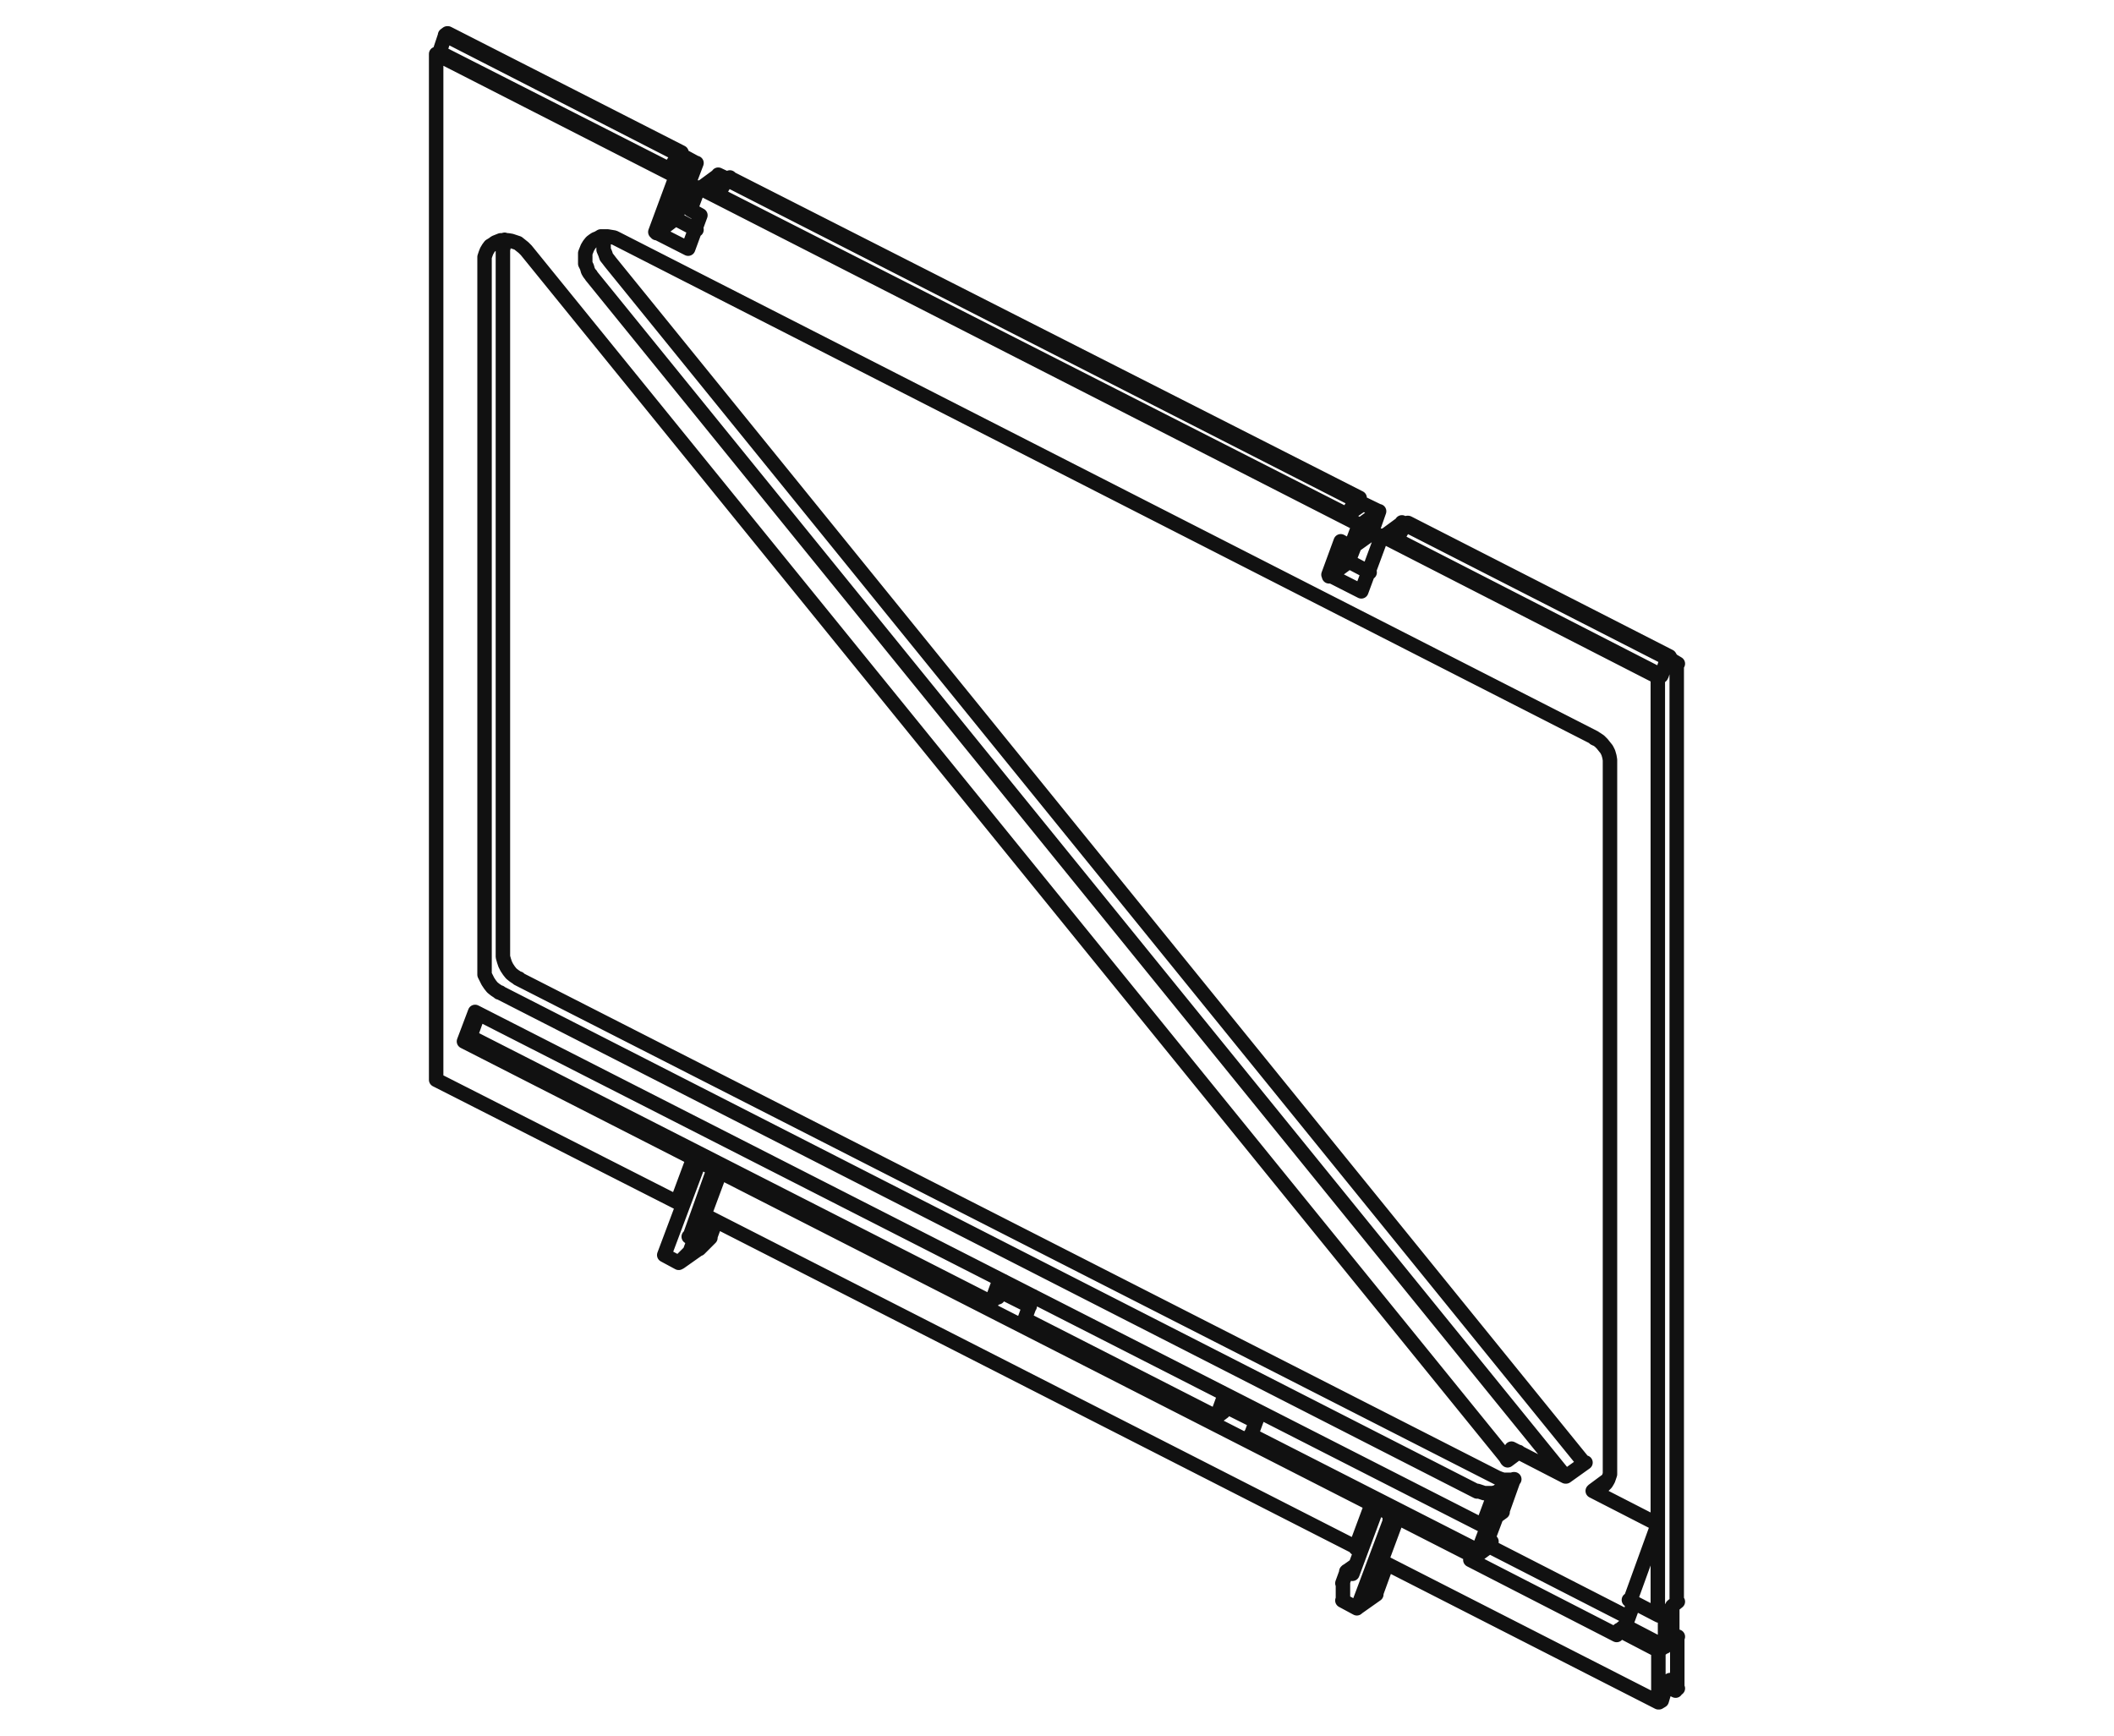
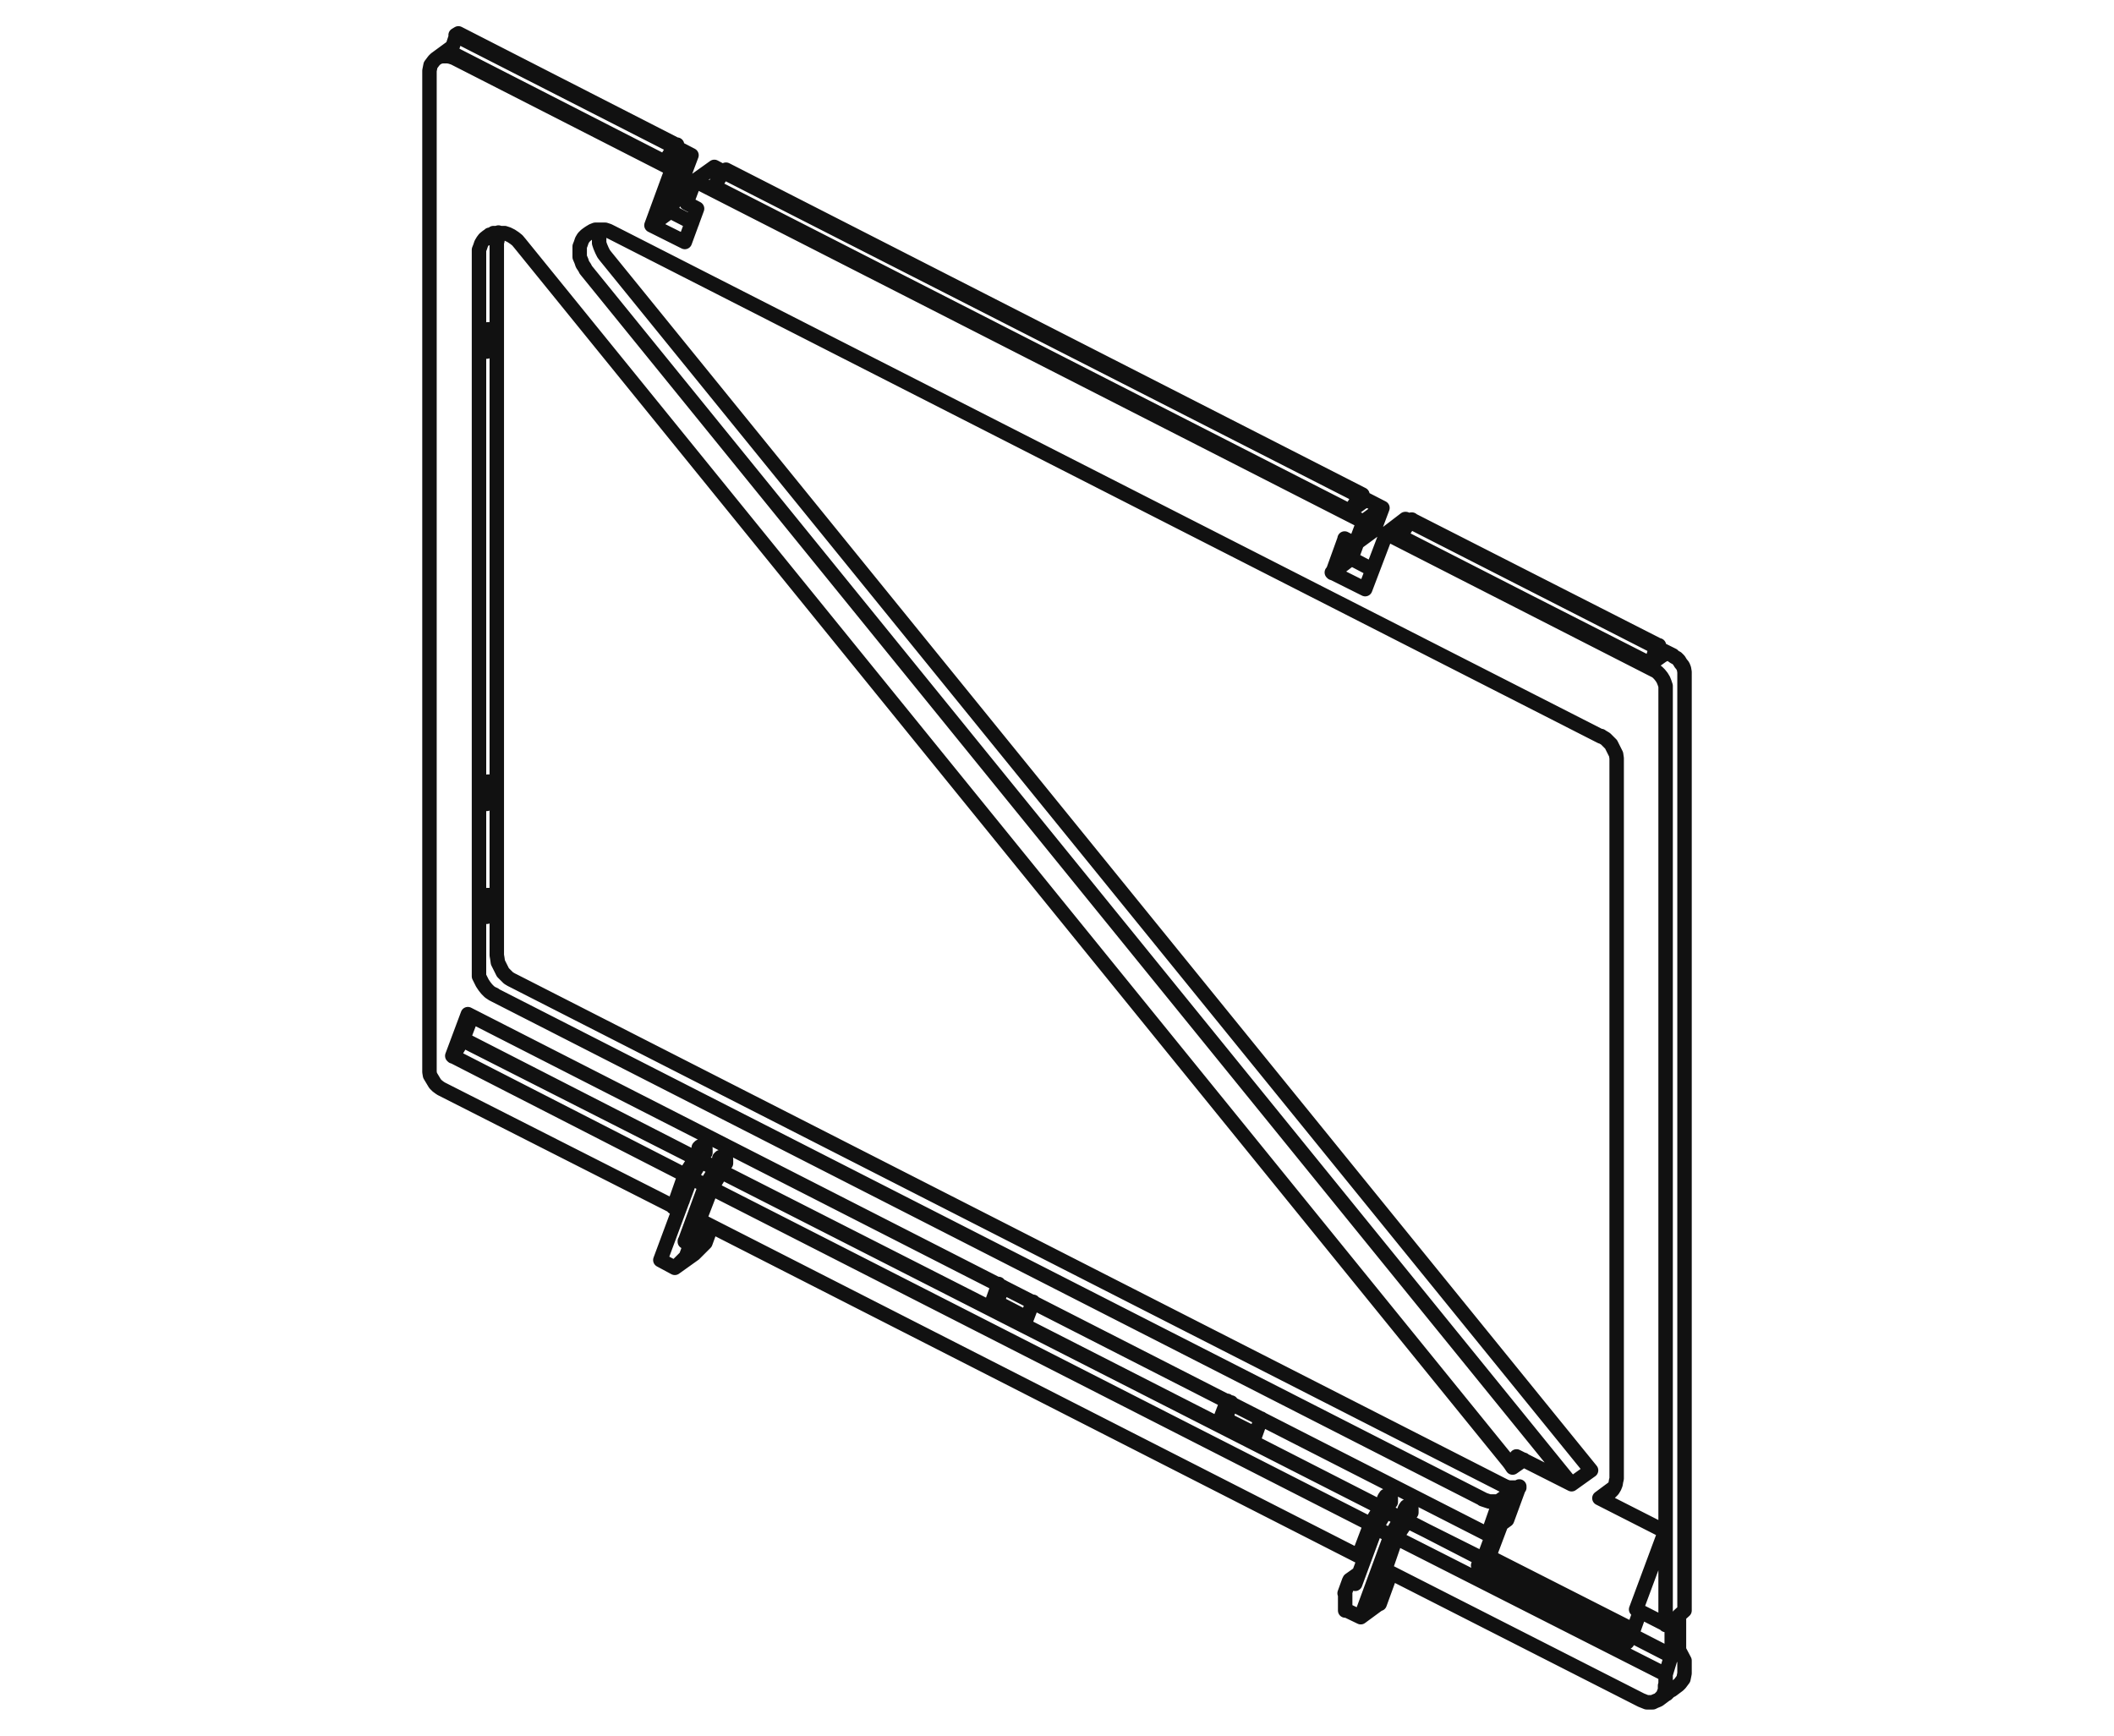
<svg xmlns="http://www.w3.org/2000/svg" width="190" height="156" viewBox="0 0 380 312">
-   <path fill="none" stroke="#111" stroke-linecap="round" stroke-linejoin="round" stroke-width="2.6" d="m244 289 3.4-2.4m-3.5 2.5-2.6-1.4m8-6.6-2 5.5M244 289l6-16m-8.6 14.6zm0-3v3m.7-5.2-.8 2.2m1.8-1.7-1-.5m1 .5 4.2-11.3m-1-.5 1 .5m-3.6 6.5 2.6-7m-2.6 7-117.1-59.7m0 0 2.6-7m0 0-1-.5m-4.2 11.3 4-11.2m-4.2 11.3 1 .5m0 0-.8 2.2m0 0-2 2m0 0zm-2.6-1.4 2.6 1.4m-2.6-1.4 6-16m0 0-1.1-.5m0 0-2.6 7m0 0-43.3-22m0 0V9.7m0 0 43.1 22m0 0-3.7 10m0 0 5.9 3m0 0 2.2-6m0 0-1.8-1m0 0 1.5-4m0 0 118.7 60.6m-1.5 4 1.5-4m-3.3 3 1.8 1m-4 5 2.2-6m3.7 9-5.9-3m9.6-7-3.7 10m3.7-10 49.6 25.4m0 0v168.6m0 0-5.2-2.7M298 274l-5 13.8m-6.7-19.8 11.7 6m-11.7-6 .6-.1.5-.2.3-.2.2-.1m0 0 .4-.4.4-.4.3-.5.2-.5.2-.6v-.8m0-127v127m0-127v-.6l-.1-.6-.2-.7-.3-.6-.4-.5-.4-.5-.5-.5-.6-.4h-.1l-.2-.1M111 43l175.6 89.6M111 43l-.6-.3-.6-.1-.6-.1H108l-.5.3-.5.2-.3.2m0 0-.4.3-.4.5-.3.5-.2.5-.2.5v1.9l.3.6.2.7.3.5.2.2.1.2m0 0 175.1 215.8m-9.7-5 9.7 5m-10.5-3 .8-2m-.8 2-.3-.5-.4-.5m0 0L94.6 45m0 0-.5-.5-.5-.4-.5-.4-.6-.2-.6-.2-.6-.1H90l-.5.2-.5.2-.4.3m0 0-.5.3-.3.4-.3.5-.2.5-.2.6v.9m0 127V47m0 127v1.2l.3.6.3.6.4.6.4.5.5.4.6.4.1.1h.2m175.6 89.7L90 178.5M265.6 268l.6.2.6.2h1.9m-2.2 5.8 2.2-5.9m-2.2 5.9L85.4 181.9m0 0-2 5.3m181.2 92.4L83.4 187.2m180.9 93.2.3-.8m26 14.3-26.3-13.5M291 293l-.4.9m7.5 2.8L291 293m7.1 3.7v9.3m0 0-49.8-25.4m2.6-7-2.6 7m1.5-7.5 1 .5m50.7 20.6v9.3m-1-9.9 1 .6m-8.9-3.5-25-12.8m0 0 .4-.8m-88.3-45 5.4 2.7m35.2 18 5.4 2.7m41.6 21.2.7.4m2-5.3 2.1-5.9m-3-.3.5.2.6.2h1.9m-3-.4L93.3 176m-2.9-4.6v.6l.2.7.2.6.3.6.4.6.4.5.5.4.6.4.1.1h.2m-2.9-4.5v-127m.3-1.3-.2.5v.9m19.2 2.6 175 215.8m-176-220.4-.1.6-.1.6v1.2l.3.7.2.6.4.5.3.4m191.7 72.2v168.6M252 93.9l.7.4m47.9 24.4 1 .6m-55.4-16.4-3.8-2m0 0 1.1-2.8m3-2.2 1.4-4M129.1 31.4l1.7.8m113.5 58 3.5 1.7M121.4 39.3l3.8 2m0-12-3.8 10m1.3-11.3 2.4 1.3m.6 195.2zm2-2-2 2m2.7-4.2-.8 2.2m-.2-2.7 1 .5m-.7-1.2-.3.7M242 282.5l1.7-1.2m0-3 1.6-1.3m-121.4-54.7 3.4-2.5m-2.4 3 3.4-2.5m-4.2 4.7 3.4-2.5m-5.3 4.4 3.4-2.4M122 227l3.5-2.5m-3.8-8.4 1.7-1.2M80 6.3l.4-.3M79 9.4l1-3m-1 3zm-.5.4.5-.4m42.6 22.4 3.4-2.5m-4.7 1.1 2.4-1.6m-2.4 1.6L79 9.5m39 32.4 3.3-2.5m4.4-5.4 3.4-2.5m115.3 63 3.4-2.5m-5.7.6 2.3-1.6m-2.3 1.6L129.1 35m113.8 63.5 3.5-2.5m-7.5 7.6 3.4-2.5m6.2-4.5 3.4-2.5m46.2 27.8.5-.4m0 0L251 97m50 22.7.6-.4m-2.9 2zm0 0 1-3m0 0 .4-.3m0 0 1 1.7m0 0zm.5 168.2-1 .8m0 6.3v-6.3m1 5.5-1 .8m.6 8.8.4-.3m-.4.3-1-1.8m0 0-.5.3m0 0-1 3.4m-.5.3.5-.3m.6-9.8-1.1.8m1.1-.8v-6.3m0 0-1.1.8m-4.5-2.3-1.5 4.1m-1.1.8 1-.8m-5.7-24.3 2.7-2m-7.6-.5 3.5-2.5m-14-.4 2-1.5m-4.2 7.4 3.4-2.5m-6.4 12.9-1.1.8m1-.8 2-5.3m0 0-1 .8m3.4-2.5-1.1.8m-2 5.3 2-5.3m-.9 4.5-1.1.8m-2.6 2.5 3.4-2.5M83.4 187.2l1.1-.8m0 0 1.5-4.2M299.3 296l-7.1-3.7m9 11.6-1.7-.8M122.7 28.8zm-.2-1.4L80.5 6m42.2 22.8-.2-1.4m0 0-.5.4M80 6.3l42 21.5m-1.7 2.6L79 9.4m43 18.4-1.7 2.6m0 0zm10.9 1.5-.5.3m0 0-1.6 2.7m0 0zm115.4 56zm0 0-.2-1.4m0 0-.5.4m0 0-1.7 2.6m0 0zm0 0L129.1 35m121.8 62zm47.7 24.4L251 97m2-3-.4.3m0 0L251 97m1.6-2.7 47 24m.5-.3-47-24m-26.7 159.8-1.5 4.1m40.9 20.9-41-20.9m-46.6-23.8-93.6-47.7m93.6 47.7 1.5-4.1m-.3 3.2 1-2.9m64-140.8L131.2 32m-.5.3L243.8 90m-65.7 144 1.2-.9m6.4-.1-1.5 4.1m34.5 17.6-34.5-17.6m34.5 17.6 1.5-4.1m-.3 3.2 1-2.8m-2.2 3.7 1.2-.9" />
+   <path fill="none" stroke="#111" stroke-linecap="round" stroke-linejoin="round" stroke-width="2.6" d="m244.6 290.7 3.4-2.5m-3.4 2.5-2.7-1.3m2.7 1.3L250 276m0 0 1.8-3m.1 0h-.1m.1 0 .5-1.4m0 0 .9-.6m-.2 1 .4-.9m-.3 1zm0 .4v-.5m-3.2 10.8-2 5.5m-6.2 1.2zm0-3v3m.7-5.3-.8 2.2m1.9-1.7-1-.5m1 .5 3.7-10m0 0 2.7 1.3m1.8-3-2.7-1.3m0 0-1.8 3m1.8-3h.1m2.7 1.3-2.7-1.4M226.7 255l-1.5 4.2m23.1 11.8-23.1-11.8m23.1 11.8.5-1.3m1 .5zm0 0 .2-.2v-.7l-.2-.2-.2-.1-.2-.1h-.3v.1m0 0-.2.2-.1.2v.3m1 .5-.5 1.3m4.2.6zm0 0 .2-.2v-.7l-.2-.2-.2-.2h-.5m0 0-.2.3-.1.2v.2m1 .6-.5 1.3m13.6 7-13.6-7m13.6 7 2-5.4m-15-3zm-4-1.9.3-1m17.9 10.3 2-5.3m-16.5-2.2zM242.6 284l1.7-1.2m5.5-12.7zm-5.6 9.6 2.2-5.8m0 0 1.8-3m.1 0h-.1m.6-1.3.9-.7m0 1-.2.1m.2.4v-.5m-5.5 9.8 1.7-1.3m7-5 .1-.1m0 0-2 3m0 0-2 5.8m17.6-1.9h-.1m0 0-13.6-6.8m12.8 8 .8-1.1m2-5.4-1 .8m0 0 2.1-6m0 0 3.5-2.5m-2.2 6 2.2-6m-2.2 6-1.1.8m-1.9 5.2-.1.1m.2.5v-.6m-2.2 2.2 2.2-1.6m0-.6h-.2m31.6 12.8-5.3-2.7m5.2-14-5.2 14m-6.6-20 11.8 6m-11.8-6 .5-.2.6-.2.2-.2.3-.1m0 0 .4-.4.4-.4.3-.5.2-.5.1-.6.1-.4v-.5m0-128.4v128.4m0-128.4v-.6l-.1-.7-.3-.6-.3-.6-.3-.6-.5-.5-.5-.5-.5-.3-.2-.1-.1-.1M110 41.8l177.8 90.6M110 41.8l-.6-.3-.6-.2H107l-.5.2-.5.3-.3.2m0 0-.4.3-.4.4-.3.5-.2.6-.2.5v1.9l.3.7.2.6.4.6.1.2.1.2m0 0 177.2 218.3m-9.9-5 9.9 5m-10.6-3 .7-2m-.7 2-.4-.6-.3-.4m0 0L93.5 43.8m0 0-.5-.6-.5-.4-.6-.4-.6-.3-.6-.2H89l-.5.2-.5.2-.4.2m0 0-.5.4-.3.4-.3.5-.2.6-.2.5v.9m0 128.4V45.8m0 128.4v1.3l.3.6.3.6.4.6.4.5.5.5.6.4h.1l.2.1m177.7 90.7L88.8 178.8m177.7 90.7.6.2.6.2h1.9m-2.2 5.9L84.1 182.3m0 0-2.8 7.5m0 0 41.8 21.4m0 0-2 5.7m0 0-41.8-21.2m-2.1-3.5v.5l.1.6.3.5.3.5.3.5.4.4.4.3.3.2m-2.1-3.5V13m4.4-2.6-.6-.2-.5-.1h-1l-.5.1-.4.2-.3.2m0 0-.3.3-.3.4-.3.4-.1.5-.1.5v.3m4.4-2.6 39.2 20m0 0-3.7 10.1m0 0 6 3m0 0 2.2-6m0 0-1.9-1m0 0 1.5-4m0 0 120.2 61.3m-1.5 4 1.5-4m-3.4 3 1.9 1m-4.1 5.2 2.2-6.1m3.7 9-6-3m9.8-7-3.8 10m3.8-10 48 24.5m2.2 3.4v-.5l-.2-.6-.2-.5-.3-.5-.4-.5-.4-.4-.3-.2-.4-.2m2.2 3.4v168.3m-171.5-78.5 1.8-3m-1.8 3L246.4 274m1.8-3-118.5-60.3m114.5 69-118.5-60.4m0 0 2.2-5.7M249.6 270zm-23.9-12.2-5.4-2.7m-35.7-18.2-5.4-2.8m121.2 63.6-7.2-3.7m0 0-.7 1.2m0 0-26.7-13.7m-14.7-5 48.3 24.5m1-3.3-1 3.3m0 0v2m-4.4 2.6.5.2.5.2h1.1l.4-.2.5-.2.2-.1m0 0 .4-.4.3-.3.2-.5.2-.5v-.8m-4.3 2.6-46-23.4m52.7 20.7.3-.3.3-.4.3-.4.1-.5.1-.5v-.3m0-2v2m-1-3.9zm-8.2-3.6L268 280m33.8 16.6 1 1.9M270 266.9l.6.3.6.2h1.9m29.7-146v168.1m0-168.2v-.5l-.1-.6-.2-.5-.4-.5-.3-.5-.4-.4-.4-.2-.3-.2m-48-24.6.6.4m45.2 23 2.2 1.1m-54-15.4-3.8-2m0 0 1.1-3m3-2.1 1.5-4M128.4 30l1.7.9M245 89.5l3.5 1.8M120.5 38l3.9 2m-.1-12.1L120.5 38m1.3-11.4 2.5 1.3m145.7 239L92.3 176.3m-3-4.6.1.6.1.7.3.6.3.6.3.6.5.5.5.5.5.3.2.1.2.1m-3-4.6V43.3m.3-1.5-.1.6-.1.9m19.4 2.7L286 264.3m-178.1-223-.2.5v1.9l.2.6.3.7.3.6.3.4m190.6 246 1.1-.8m-5.7-1.5-1.5 4.2m-.1.1zm-5.7-24.7 2.7-2m-7.7-.5 3.5-2.5m-14.1-.5 2-1.4M88 42.2zm0 0-.2.3-.1.3m0 0h.2l.4-.3.2-.2.2-.2v-.2m-.3 120.4v-.6l-.1-.5-.2-.2v-.1h-.2m0 0h-.3l-.2.3-.2.4-.2.5-.1.7v1.2l.1.5.2.2.2.1m0 0h.1l.2-.1.2-.2.2-.4.2-.6v-.6l.1-.7m0-20.3v-.6l-.1-.4-.2-.3-.2-.1m0 0h-.2l-.1.1-.2.3-.2.4-.2.5-.1.6v1.3l.1.4.2.3.2.1m0 0h.1l.2-.1.2-.3.2-.4.2-.5v-.6l.1-.7m0-81.3V60l-.1-.4-.2-.3-.2-.1m0 0h-.2l-.1.1-.2.2-.2.4-.2.6-.1.6v1.3l.1.4.2.2.2.2m0 0h.1l.2-.2.2-.2.2-.4.2-.5v-.7l.1-.6m-7 129.3 1.8-3m0 0zm0 0 1.6-4.2m40.2 25.5-1.9 3m1.9-3L83.2 187m42.4 20-.5 1.3m-.1 0zm-4 8.7 1.7-1.2m3.7-8.5v.5m-.1-.4.1-.1m.2-.9-.3 1m-.7-.5.9-.6M82 10l-.2-.1m39 20.5 3.4-2.5m-4.8 1.2 2.4-1.7m-2.4 1.7L82.1 10m35 30.5 3.4-2.5m4.4-5.5 3.5-2.5M245 93.8l3.4-2.5m-5.7.6 2.3-1.7m-2.3 1.7L128.3 33.6m115.3 64.2 3.4-2.5m-7.5 7.7 3.4-2.6m6.3-4.5 3.4-2.6m44 26-45-22.9m45 23 2.4-1.7m1.5 173.5v6.4m-.1 0h.1m1.2-.9h.1m0-6.3v6.3m0-6.3 1-.9m-173-79-.1.2m0-.1.6-1.4m0 0zm170.2 88.4-7.2-3.7m7.4 9.6zv.1l-.1.1h-.1m0 0v.1h-.1l-.1.1h-.1m.5-.4-.4.3m-1 .8h.1l.2-.1.1-.1v-.1h.1v-.1h.1l.1-.1v-.1h.1l.1-.1m-173.8-96.7zm-1.3 1-41.8-21.4m43.3 20.5zm0 0 .2-.1v-.7l-.2-.2-.2-.2h-.6m0 0-.2.2v.5m1 .5-.5 1.4m2.7 1.3-2.7-1.3m2.7 1.3.5-1.3m1 .5zm0 0 .2-.1v-.7l-.2-.2-.2-.2h-.6m0 0-.2.2v.5m48.7 26.4-48.2-24.5M178 235l1.5-4.2M130 209.2l.3-1m48.9 26 1-2.9m-53.6-24zm-4.7-180zM81.9 10l-.9-.5m38.5 19.7zM81 9.4zm38.5 19.7L81 9.4m40.9 18-.2-1.4m0 0-.5.4m0 0-1.7 2.7m11 1.4-.5.4m0 0-1.7 2.7m0 0zm116.8 56.6zm0 0-.2-1.3m0 0-.5.3m0 0-1.7 2.7m0 0zm0 0L128.5 33.6m123.2 62.8zm45 23-45-23m45 23zm-42.9-26-.4.3m0 0-1.7 2.7m47.4 21.3zm-1-1.7 1 1.7m-1.4-1.4.5-.3m-1.4 3.4.9-3.1m-168.3 92.4.9-.6m47.8 27 1.2-.9M126 208.8l.1-.1m-.1 0-1.8 3m-5.5 14.8 5.5-14.8m4.5-1.6-2.7-1.3m2.8 1.2-.1.1m1.4-1h-.1m.2.5-.1-.5m-3.3 10.8-.2.7m-3.5 2.6 3.5-2.6m-3.5 2.6 3.7-10.1m0 0 1.9-3m1.4-1zm-8.4-183L82.4 6m-.5.3.5-.3M81 9.4l1-3m0 0 39.2 20m123.7 62.5L130.5 30.5m-.5.4 114.4 58.3m8.9 4.5 44.3 22.6m.5-.3-44.4-22.6M124.2 211.7l2.6 1.4m-3.7 10 1 .6m0 0-.8 2.2m0 0-2 2m0 0zm-2.6-1.4 2.6 1.4m0 0 3.5-2.5m0 0zm2-2-2 2m2.8-4.2-.8 2.2m-.2-2.8 1 .6m-3.5 2.5 3.5-2.5m-4.3 4.7 3.5-2.5m-5.5 4.5 3.5-2.5M219 256l-34.9-17.8m35 17.8 1.2-1m-1.3 1 1.6-4.2m-.3 3.3 1-3m-35.6-18.1-1.6 4.2M81.3 8.4l-3 2.2m223.4 292.3-1.2.9m-1.1.8-1.2.9" />
</svg>
